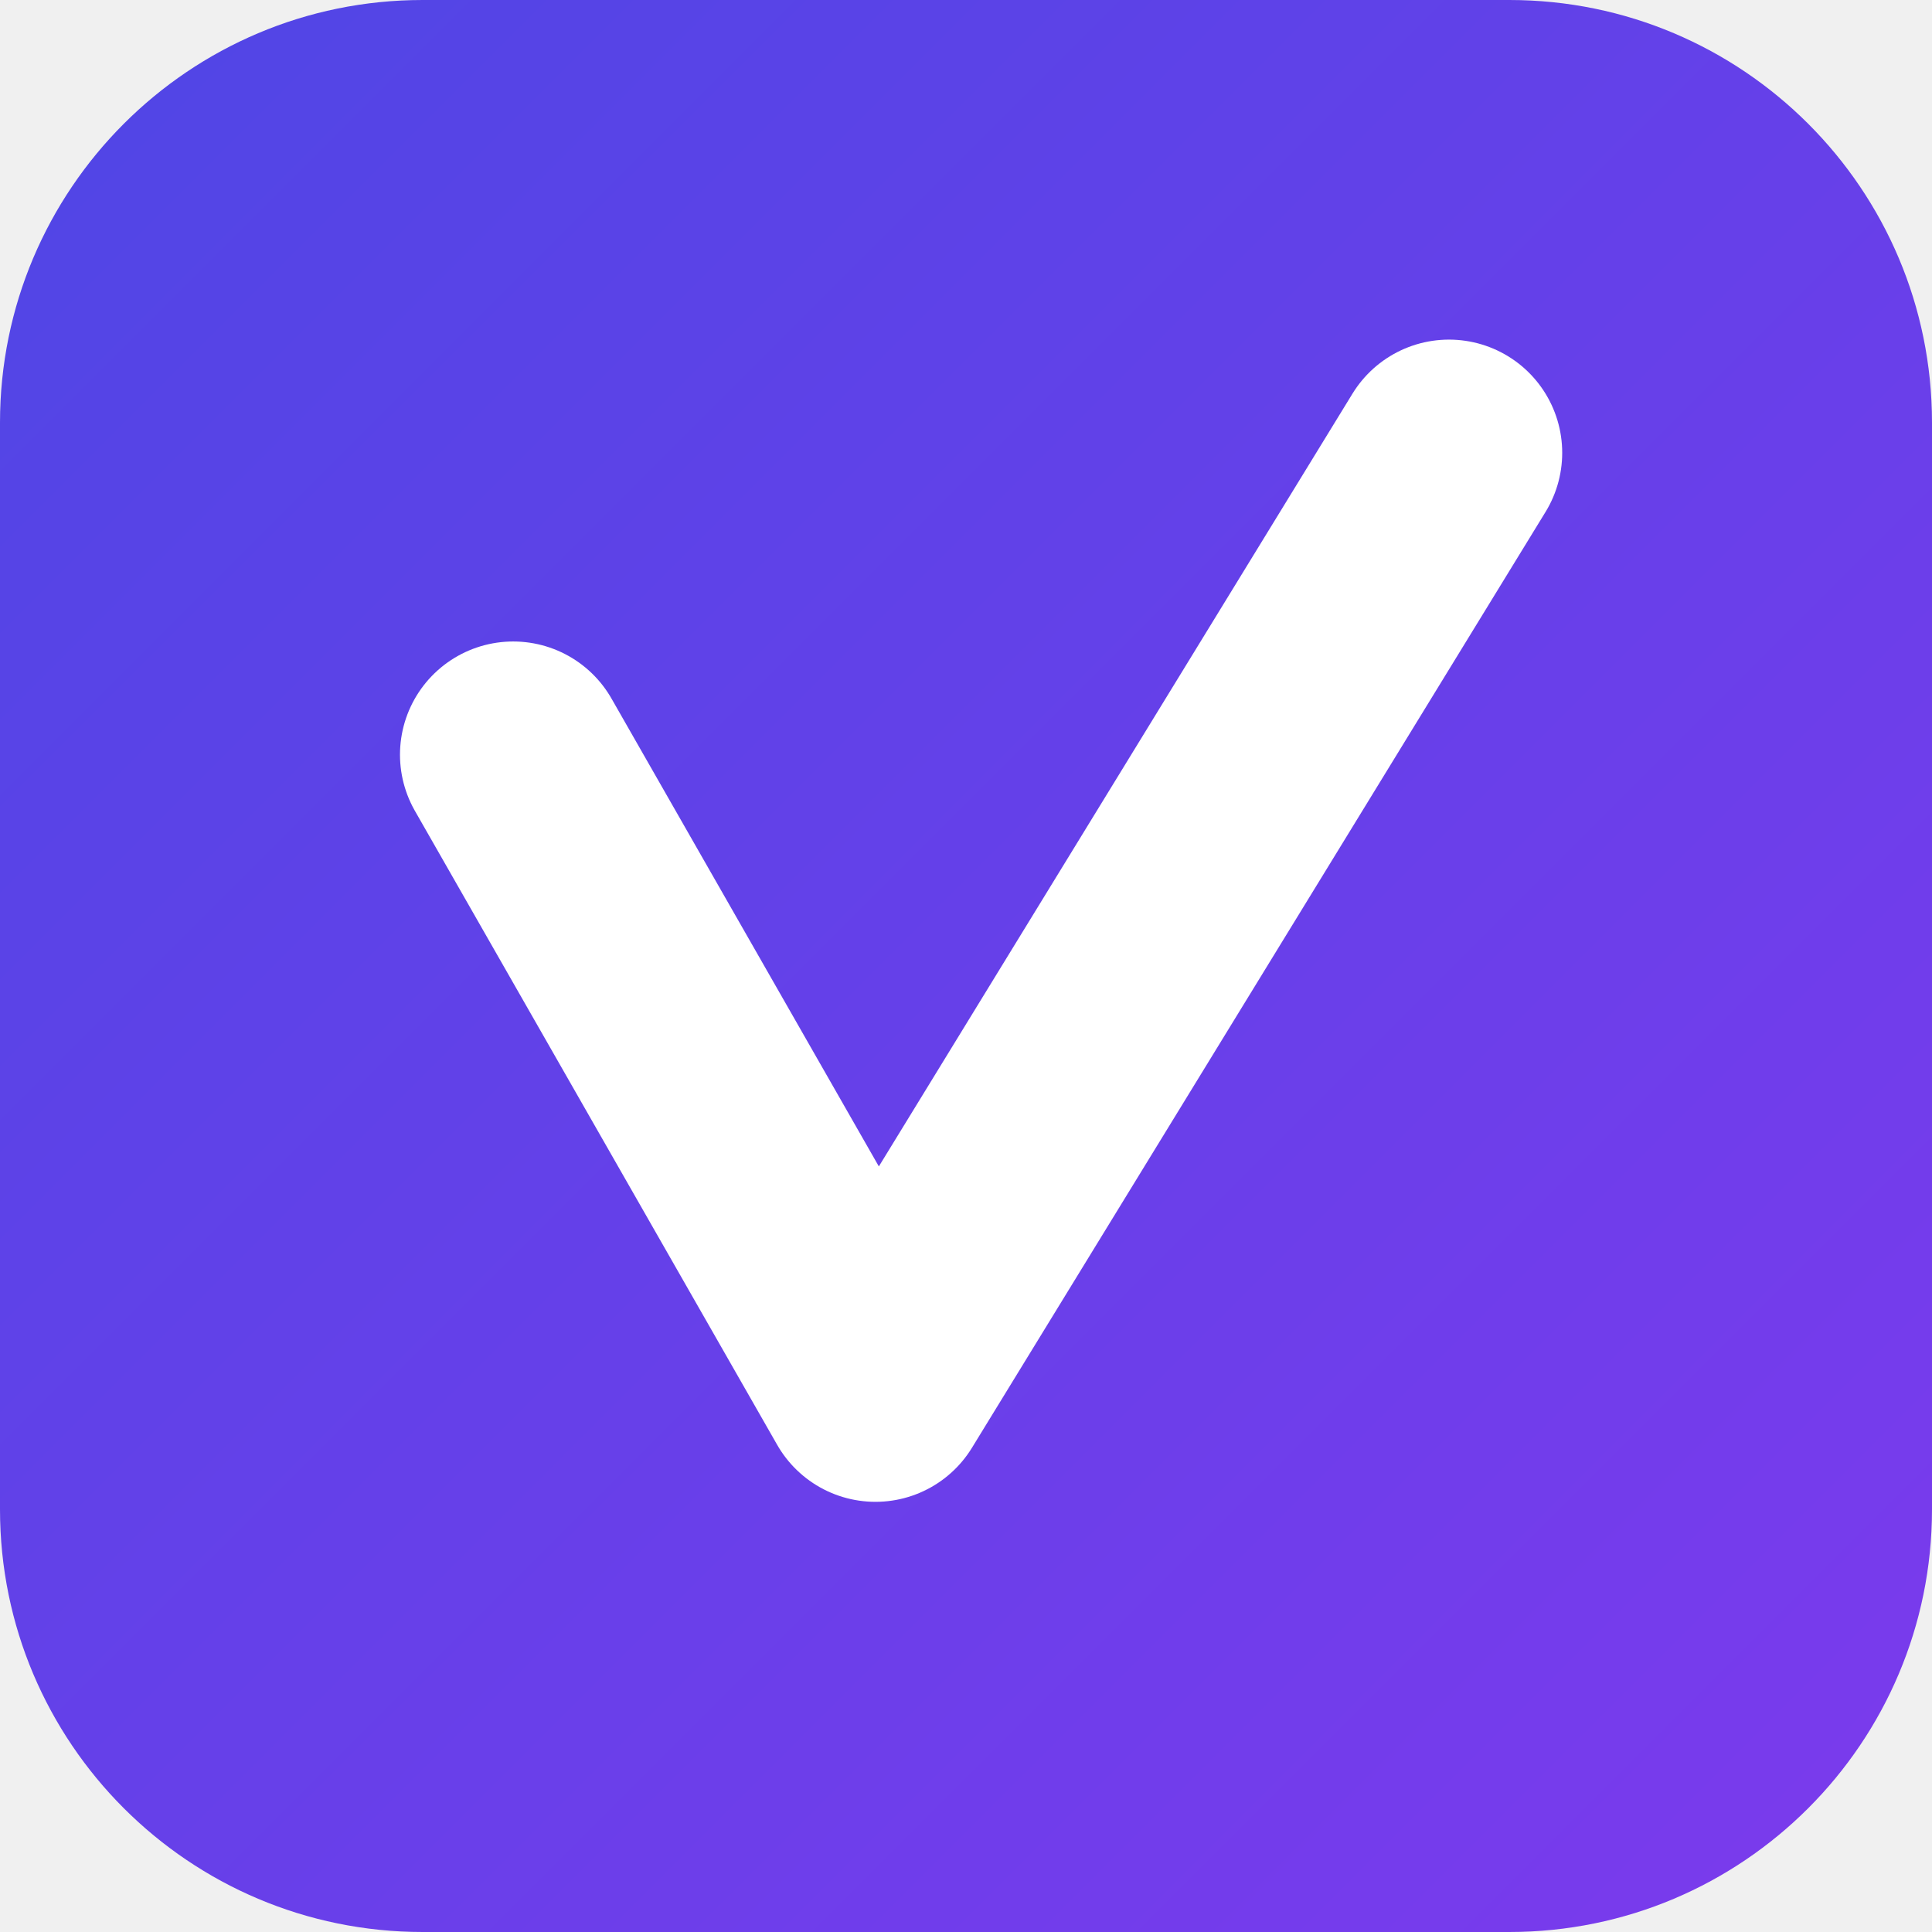
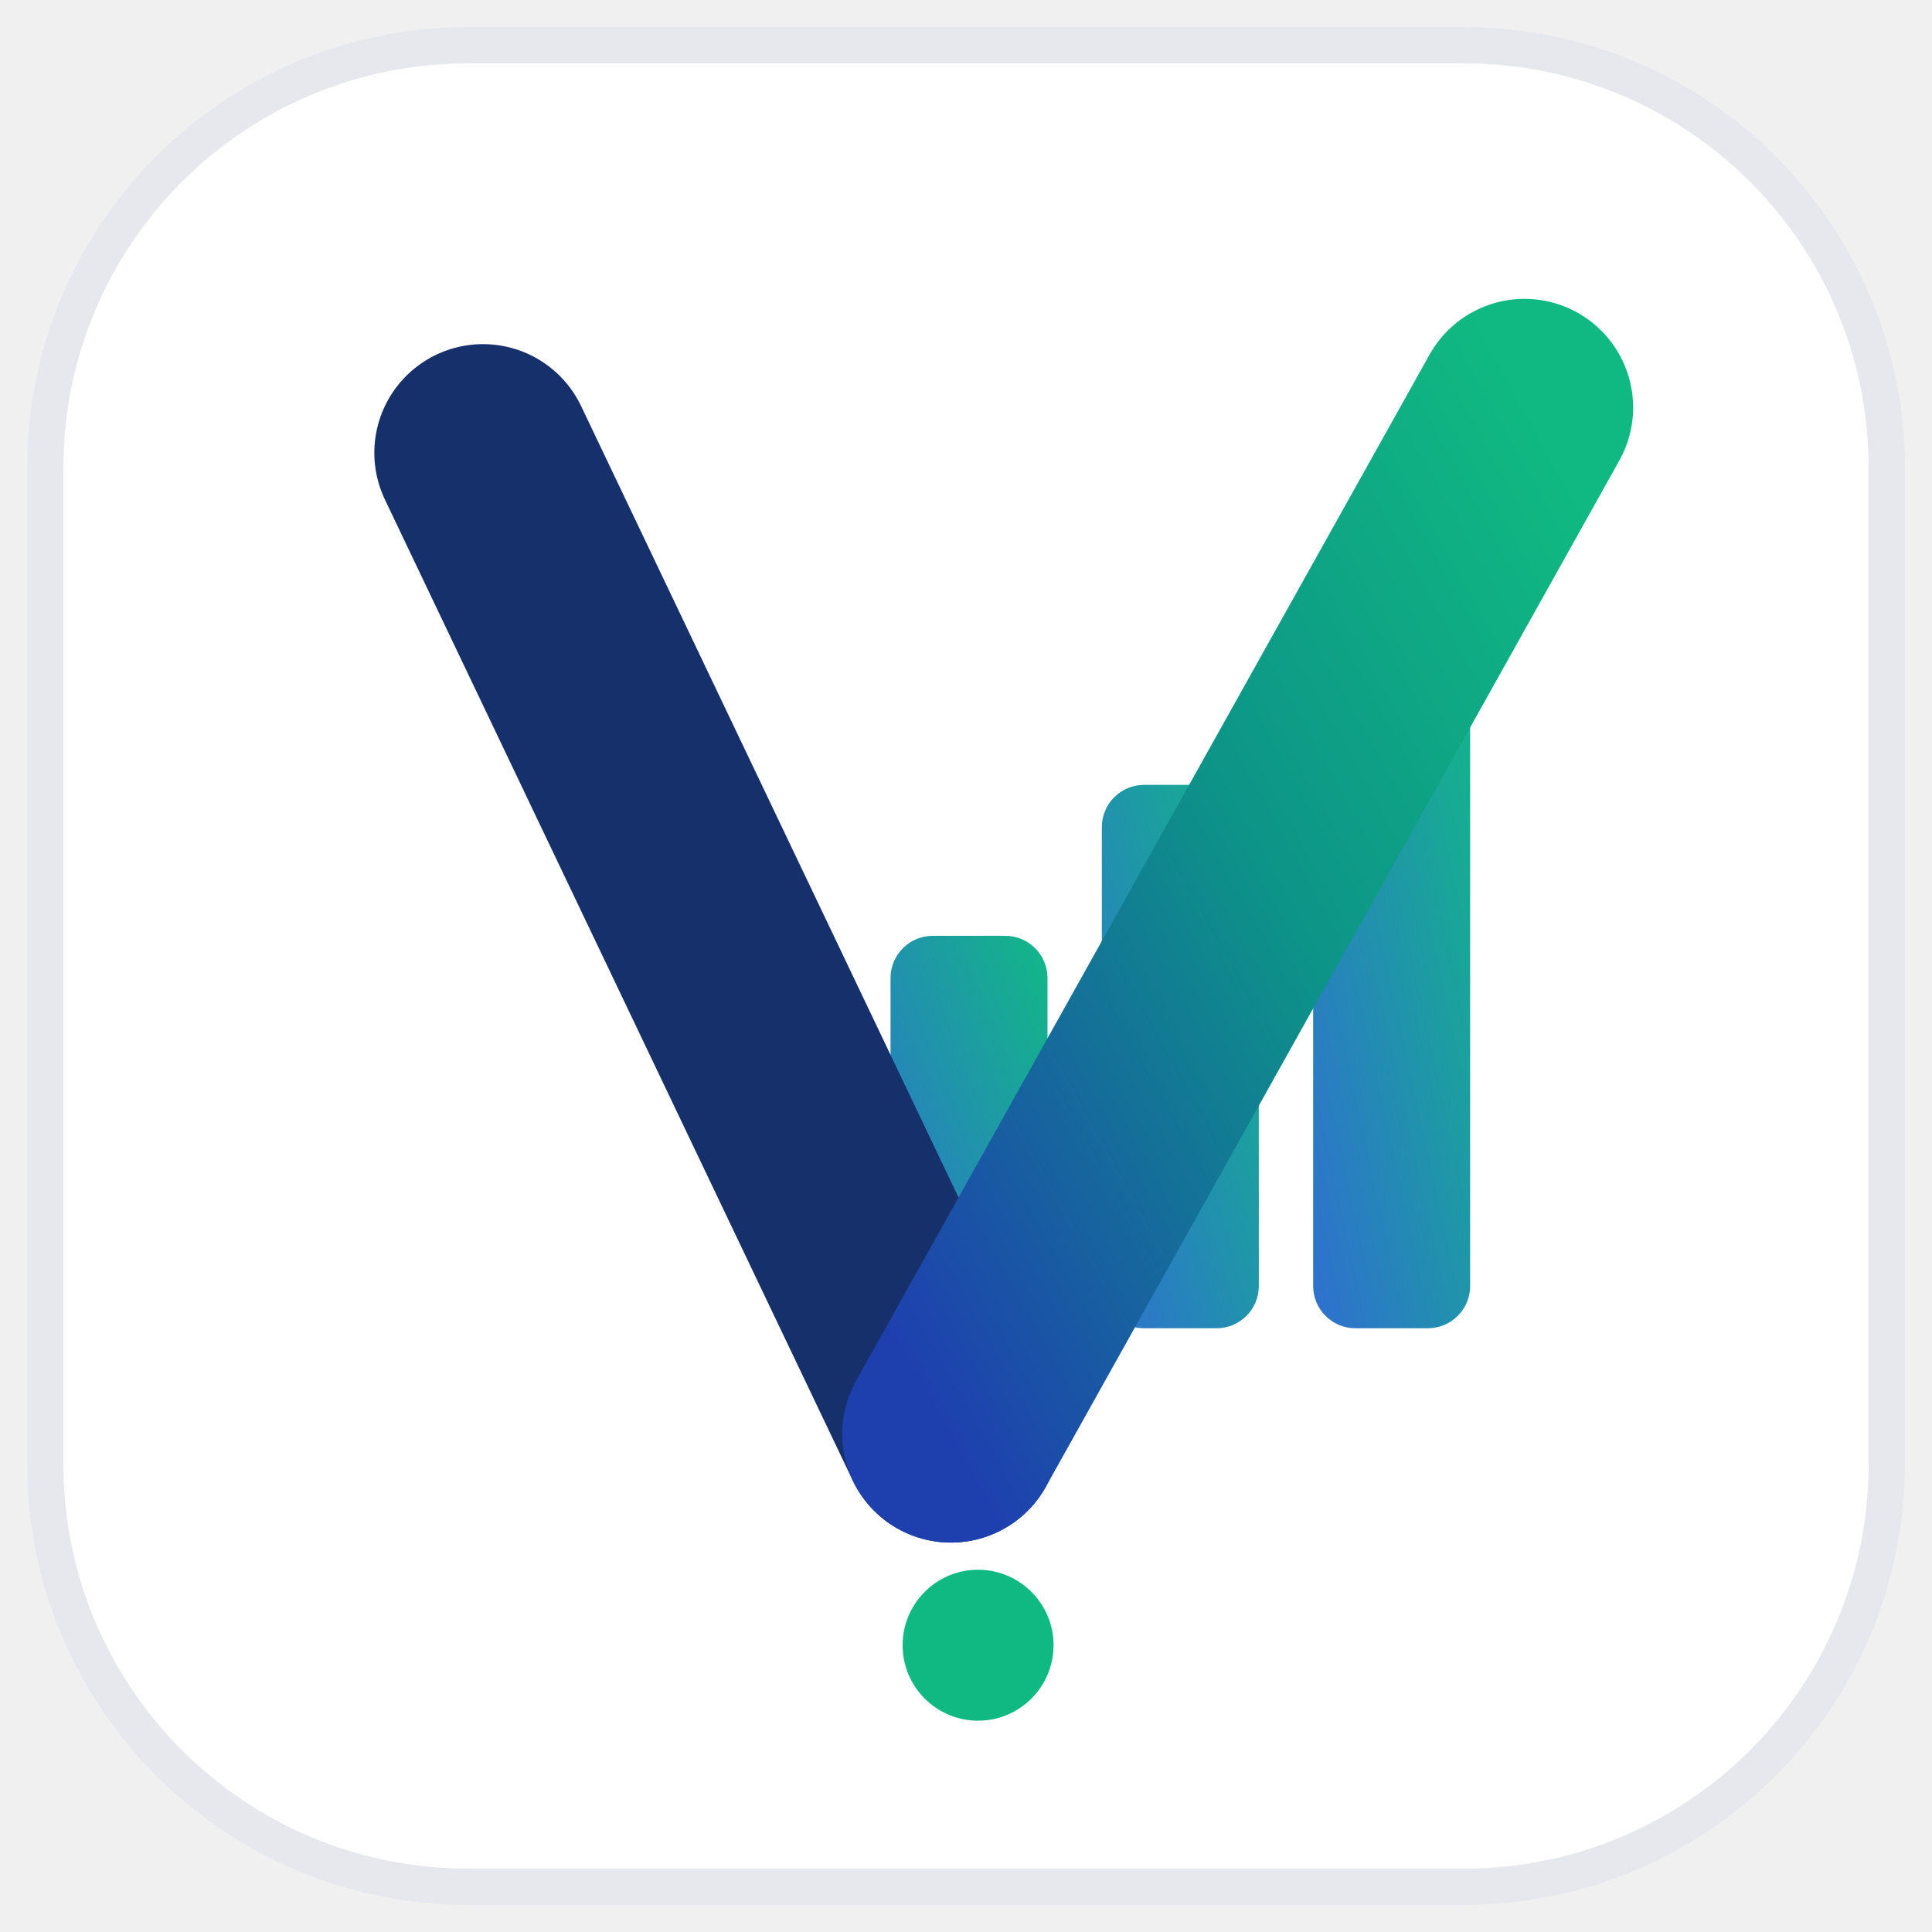
- <svg xmlns="http://www.w3.org/2000/svg" viewBox="0 0 64 64">
+ <svg xmlns="http://www.w3.org/2000/svg" viewBox="0 0 64 64" role="img" aria-label="Verity logo">
  <defs>
-     <linearGradient id="vg" x1="0" y1="0" x2="1" y2="1">
-       <stop offset="0" stop-color="#4f46e5" />
-       <stop offset="1" stop-color="#7c3aed" />
+     <linearGradient id="v-check" x1="0" y1="1" x2="1" y2="0">
+       <stop offset="0" stop-color="#1e40af" />
+       <stop offset="0.55" stop-color="#0d9488" />
+       <stop offset="1" stop-color="#10b981" />
+     </linearGradient>
+     <linearGradient id="v-bars" x1="0" y1="1" x2="1" y2="0">
+       <stop offset="0" stop-color="#2f6fd0" />
+       <stop offset="1" stop-color="#12b886" />
    </linearGradient>
  </defs>
-   <rect width="64" height="64" rx="14" fill="url(#vg)" />
-   <path d="M 17 25 L 29 46 L 48 15" fill="none" stroke="#ffffff" stroke-width="7.5" stroke-linecap="round" stroke-linejoin="round" />
+   <rect x="1.5" y="1.5" width="61" height="61" rx="14" fill="#ffffff" stroke="#e6e8ee" stroke-width="1.2" />
+   <rect x="29.5" y="31" width="5.2" height="13" rx="1.4" fill="url(#v-bars)" />
+   <rect x="36.5" y="26" width="5.2" height="18" rx="1.4" fill="url(#v-bars)" />
+   <rect x="43.5" y="20" width="5.2" height="24" rx="1.4" fill="url(#v-bars)" />
+   <path d="M 16 15 L 31.5 47.5" fill="none" stroke="#16306b" stroke-width="7.2" stroke-linecap="round" stroke-linejoin="round" />
+   <path d="M 31.5 47.5 L 50.5 13.5" fill="none" stroke="url(#v-check)" stroke-width="7.2" stroke-linecap="round" stroke-linejoin="round" />
+   <circle cx="32.4" cy="54.5" r="2.5" fill="#10b981" />
</svg>
